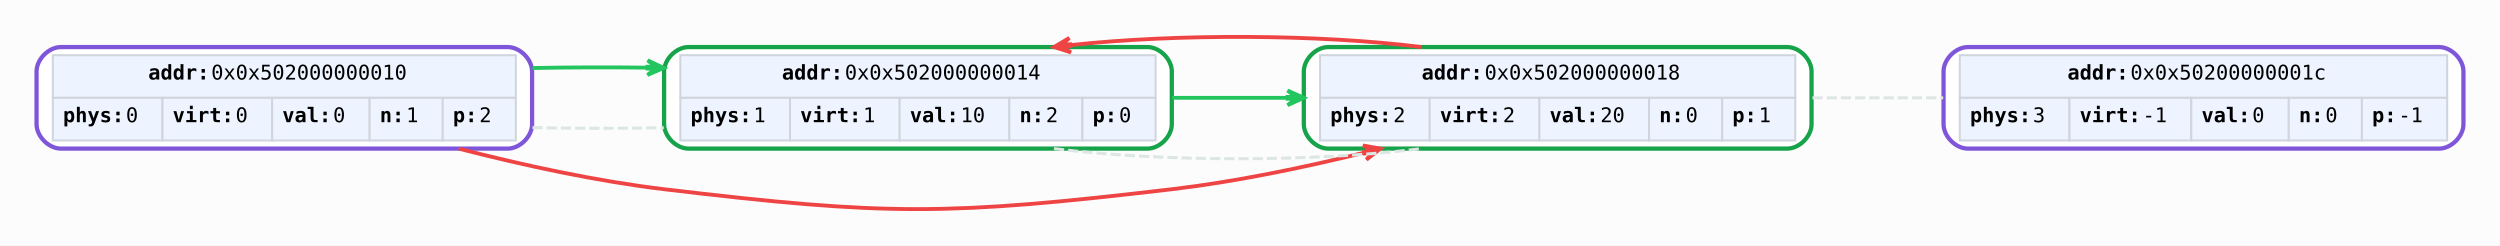
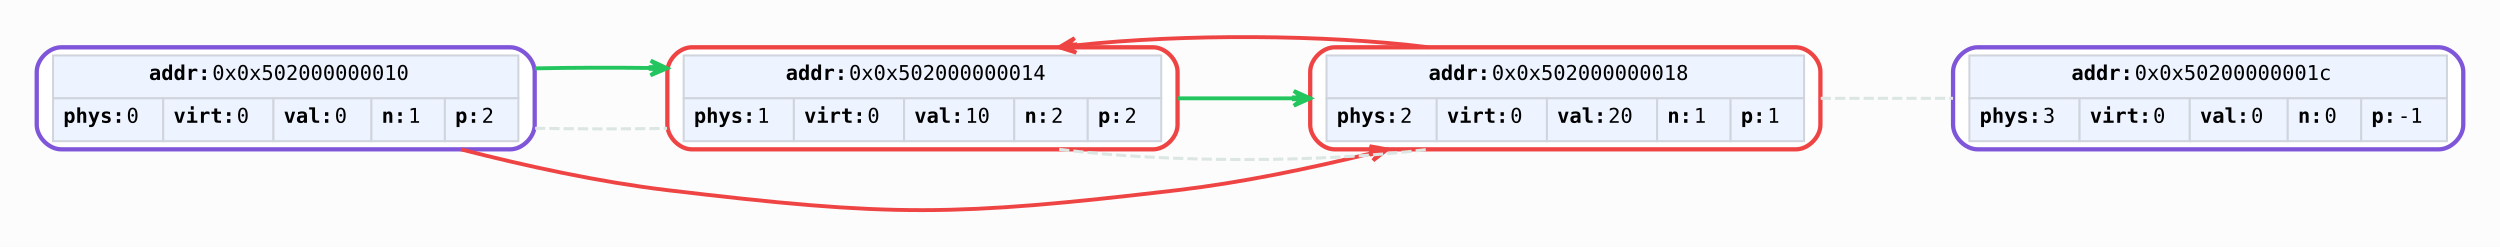
- <svg xmlns="http://www.w3.org/2000/svg" width="1231pt" height="121pt" viewBox="0.00 0.00 1231.00 120.95">
+ <svg xmlns="http://www.w3.org/2000/svg" width="1225pt" height="121pt" viewBox="0.00 0.00 1225.00 120.95">
  <g id="graph0" class="graph" transform="scale(1 1) rotate(0) translate(18 102.95)">
-     <polygon fill="#fcfcfd" stroke="transparent" points="-18,18 -18,-102.95 1213,-102.95 1213,18 -18,18" />
+     <polygon fill="#fcfcfd" stroke="transparent" points="-18,18 -18,-102.95 1207,-102.95 1207,18 -18,18" />
    <g id="node1" class="node">
      <path fill="#ffffff" stroke="#7f56d9" stroke-width="2.1" d="M232,-79.8C232,-79.8 12,-79.8 12,-79.8 6,-79.8 0,-73.8 0,-67.8 0,-67.8 0,-41.8 0,-41.8 0,-35.8 6,-29.8 12,-29.8 12,-29.8 232,-29.8 232,-29.8 238,-29.8 244,-35.8 244,-41.8 244,-41.8 244,-67.8 244,-67.8 244,-73.8 238,-79.8 232,-79.8" />
      <polygon fill="#eef4ff" stroke="transparent" points="8,-54.8 8,-75.8 236,-75.8 236,-54.8 8,-54.8" />
      <polygon fill="none" stroke="#d0d5dd" points="8,-54.8 8,-75.8 236,-75.8 236,-54.8 8,-54.8" />
      <text text-anchor="start" x="55" y="-63.8" font-family="monospace" font-weight="bold" font-size="10.00">addr:</text>
      <text text-anchor="start" x="86" y="-63.8" font-family="monospace" font-size="10.00"> 0x0x502000000010</text>
      <polygon fill="#eef4ff" stroke="transparent" points="8,-33.8 8,-54.8 62,-54.8 62,-33.8 8,-33.8" />
      <polygon fill="none" stroke="#d0d5dd" points="8,-33.8 8,-54.8 62,-54.8 62,-33.8 8,-33.8" />
      <text text-anchor="start" x="13" y="-42.8" font-family="monospace" font-weight="bold" font-size="10.00">phys:</text>
      <text text-anchor="start" x="44" y="-42.8" font-family="monospace" font-size="10.00"> 0</text>
      <polygon fill="#eef4ff" stroke="transparent" points="62,-33.8 62,-54.8 116,-54.8 116,-33.8 62,-33.8" />
      <polygon fill="none" stroke="#d0d5dd" points="62,-33.8 62,-54.8 116,-54.8 116,-33.8 62,-33.8" />
      <text text-anchor="start" x="67" y="-42.8" font-family="monospace" font-weight="bold" font-size="10.00">virt:</text>
      <text text-anchor="start" x="98" y="-42.8" font-family="monospace" font-size="10.00"> 0</text>
      <polygon fill="#eef4ff" stroke="transparent" points="116,-33.8 116,-54.8 164,-54.8 164,-33.8 116,-33.8" />
      <polygon fill="none" stroke="#d0d5dd" points="116,-33.8 116,-54.8 164,-54.8 164,-33.8 116,-33.8" />
      <text text-anchor="start" x="121" y="-42.8" font-family="monospace" font-weight="bold" font-size="10.00">val:</text>
      <text text-anchor="start" x="146" y="-42.8" font-family="monospace" font-size="10.00"> 0</text>
      <polygon fill="#eef4ff" stroke="transparent" points="164,-33.8 164,-54.8 200,-54.8 200,-33.8 164,-33.8" />
      <polygon fill="none" stroke="#d0d5dd" points="164,-33.8 164,-54.8 200,-54.8 200,-33.8 164,-33.8" />
      <text text-anchor="start" x="169" y="-42.8" font-family="monospace" font-weight="bold" font-size="10.00">n:</text>
      <text text-anchor="start" x="182" y="-42.8" font-family="monospace" font-size="10.00"> 1</text>
      <polygon fill="#eef4ff" stroke="transparent" points="200,-33.8 200,-54.8 236,-54.8 236,-33.8 200,-33.8" />
      <polygon fill="none" stroke="#d0d5dd" points="200,-33.8 200,-54.8 236,-54.8 236,-33.8 200,-33.8" />
      <text text-anchor="start" x="205" y="-42.8" font-family="monospace" font-weight="bold" font-size="10.00">p:</text>
      <text text-anchor="start" x="218" y="-42.8" font-family="monospace" font-size="10.00"> 2</text>
    </g>
    <g id="node2" class="node">
-       <path fill="#ffffff" stroke="#16a34a" stroke-width="2.1" d="M547,-79.8C547,-79.8 321,-79.8 321,-79.8 315,-79.8 309,-73.8 309,-67.8 309,-67.8 309,-41.8 309,-41.8 309,-35.8 315,-29.8 321,-29.8 321,-29.8 547,-29.8 547,-29.8 553,-29.8 559,-35.8 559,-41.8 559,-41.8 559,-67.8 559,-67.8 559,-73.8 553,-79.8 547,-79.8" />
+       <path fill="#ffffff" stroke="#ef4444" stroke-width="2.1" d="M547,-79.8C547,-79.8 321,-79.8 321,-79.8 315,-79.8 309,-73.8 309,-67.8 309,-67.8 309,-41.8 309,-41.8 309,-35.8 315,-29.8 321,-29.8 321,-29.8 547,-29.8 547,-29.8 553,-29.8 559,-35.8 559,-41.8 559,-41.8 559,-67.8 559,-67.8 559,-73.8 553,-79.8 547,-79.8" />
      <polygon fill="#eef4ff" stroke="transparent" points="317,-54.8 317,-75.8 551,-75.8 551,-54.8 317,-54.8" />
      <polygon fill="none" stroke="#d0d5dd" points="317,-54.8 317,-75.8 551,-75.8 551,-54.8 317,-54.8" />
      <text text-anchor="start" x="367" y="-63.8" font-family="monospace" font-weight="bold" font-size="10.00">addr:</text>
      <text text-anchor="start" x="398" y="-63.8" font-family="monospace" font-size="10.00"> 0x0x502000000014</text>
      <polygon fill="#eef4ff" stroke="transparent" points="317,-33.8 317,-54.8 371,-54.8 371,-33.8 317,-33.8" />
      <polygon fill="none" stroke="#d0d5dd" points="317,-33.8 317,-54.8 371,-54.8 371,-33.8 317,-33.8" />
      <text text-anchor="start" x="322" y="-42.8" font-family="monospace" font-weight="bold" font-size="10.00">phys:</text>
      <text text-anchor="start" x="353" y="-42.8" font-family="monospace" font-size="10.00"> 1</text>
      <polygon fill="#eef4ff" stroke="transparent" points="371,-33.8 371,-54.8 425,-54.8 425,-33.8 371,-33.8" />
      <polygon fill="none" stroke="#d0d5dd" points="371,-33.8 371,-54.8 425,-54.8 425,-33.8 371,-33.8" />
      <text text-anchor="start" x="376" y="-42.8" font-family="monospace" font-weight="bold" font-size="10.00">virt:</text>
-       <text text-anchor="start" x="407" y="-42.8" font-family="monospace" font-size="10.00"> 1</text>
+       <text text-anchor="start" x="407" y="-42.8" font-family="monospace" font-size="10.00"> 0</text>
      <polygon fill="#eef4ff" stroke="transparent" points="425,-33.8 425,-54.8 479,-54.8 479,-33.8 425,-33.8" />
      <polygon fill="none" stroke="#d0d5dd" points="425,-33.8 425,-54.8 479,-54.8 479,-33.8 425,-33.8" />
      <text text-anchor="start" x="430" y="-42.8" font-family="monospace" font-weight="bold" font-size="10.00">val:</text>
      <text text-anchor="start" x="455" y="-42.8" font-family="monospace" font-size="10.00"> 10</text>
      <polygon fill="#eef4ff" stroke="transparent" points="479,-33.8 479,-54.8 515,-54.8 515,-33.8 479,-33.8" />
      <polygon fill="none" stroke="#d0d5dd" points="479,-33.8 479,-54.8 515,-54.8 515,-33.8 479,-33.8" />
      <text text-anchor="start" x="484" y="-42.8" font-family="monospace" font-weight="bold" font-size="10.00">n:</text>
      <text text-anchor="start" x="497" y="-42.8" font-family="monospace" font-size="10.00"> 2</text>
      <polygon fill="#eef4ff" stroke="transparent" points="515,-33.8 515,-54.8 551,-54.8 551,-33.8 515,-33.8" />
      <polygon fill="none" stroke="#d0d5dd" points="515,-33.8 515,-54.8 551,-54.8 551,-33.8 515,-33.8" />
      <text text-anchor="start" x="520" y="-42.8" font-family="monospace" font-weight="bold" font-size="10.00">p:</text>
-       <text text-anchor="start" x="533" y="-42.8" font-family="monospace" font-size="10.00"> 0</text>
+       <text text-anchor="start" x="533" y="-42.8" font-family="monospace" font-size="10.00"> 2</text>
    </g>
    <g id="edge1" class="edge">
      <path fill="none" stroke="#dce6e3" stroke-width="1.5" stroke-dasharray="5,2" d="M244.19,-40.13C265.41,-39.72 287.53,-39.7 308.84,-40.07" />
    </g>
    <g id="edge4" class="edge">
      <path fill="none" stroke="#22c55e" stroke-width="1.9" d="M244.19,-69.48C262.76,-69.84 282.01,-69.9 300.81,-69.66" />
      <polygon fill="#22c55e" stroke="#22c55e" stroke-width="1.9" points="308.84,-69.54 300.89,-73.26 304.84,-70.05 300.84,-70.11 300.84,-69.66 300.83,-69.21 304.83,-69.15 300.78,-66.06 308.84,-69.54 308.84,-69.54" />
    </g>
    <g id="node3" class="node">
-       <path fill="#ffffff" stroke="#16a34a" stroke-width="2.1" d="M862,-79.8C862,-79.8 636,-79.8 636,-79.8 630,-79.8 624,-73.8 624,-67.8 624,-67.8 624,-41.8 624,-41.8 624,-35.8 630,-29.8 636,-29.8 636,-29.8 862,-29.8 862,-29.8 868,-29.8 874,-35.8 874,-41.8 874,-41.8 874,-67.8 874,-67.8 874,-73.8 868,-79.8 862,-79.8" />
+       <path fill="#ffffff" stroke="#ef4444" stroke-width="2.1" d="M862,-79.8C862,-79.8 636,-79.8 636,-79.8 630,-79.8 624,-73.8 624,-67.8 624,-67.8 624,-41.8 624,-41.8 624,-35.8 630,-29.8 636,-29.8 636,-29.8 862,-29.8 862,-29.8 868,-29.8 874,-35.8 874,-41.8 874,-41.8 874,-67.8 874,-67.8 874,-73.8 868,-79.8 862,-79.8" />
      <polygon fill="#eef4ff" stroke="transparent" points="632,-54.8 632,-75.8 866,-75.8 866,-54.8 632,-54.8" />
      <polygon fill="none" stroke="#d0d5dd" points="632,-54.8 632,-75.8 866,-75.8 866,-54.8 632,-54.8" />
      <text text-anchor="start" x="682" y="-63.8" font-family="monospace" font-weight="bold" font-size="10.00">addr:</text>
      <text text-anchor="start" x="713" y="-63.8" font-family="monospace" font-size="10.00"> 0x0x502000000018</text>
      <polygon fill="#eef4ff" stroke="transparent" points="632,-33.8 632,-54.8 686,-54.8 686,-33.8 632,-33.8" />
      <polygon fill="none" stroke="#d0d5dd" points="632,-33.8 632,-54.8 686,-54.8 686,-33.8 632,-33.8" />
      <text text-anchor="start" x="637" y="-42.8" font-family="monospace" font-weight="bold" font-size="10.00">phys:</text>
      <text text-anchor="start" x="668" y="-42.8" font-family="monospace" font-size="10.00"> 2</text>
      <polygon fill="#eef4ff" stroke="transparent" points="686,-33.8 686,-54.8 740,-54.8 740,-33.8 686,-33.8" />
      <polygon fill="none" stroke="#d0d5dd" points="686,-33.8 686,-54.8 740,-54.8 740,-33.8 686,-33.8" />
      <text text-anchor="start" x="691" y="-42.8" font-family="monospace" font-weight="bold" font-size="10.00">virt:</text>
-       <text text-anchor="start" x="722" y="-42.8" font-family="monospace" font-size="10.00"> 2</text>
+       <text text-anchor="start" x="722" y="-42.8" font-family="monospace" font-size="10.00"> 0</text>
      <polygon fill="#eef4ff" stroke="transparent" points="740,-33.8 740,-54.8 794,-54.8 794,-33.8 740,-33.8" />
      <polygon fill="none" stroke="#d0d5dd" points="740,-33.8 740,-54.8 794,-54.8 794,-33.8 740,-33.8" />
      <text text-anchor="start" x="745" y="-42.8" font-family="monospace" font-weight="bold" font-size="10.00">val:</text>
      <text text-anchor="start" x="770" y="-42.8" font-family="monospace" font-size="10.00"> 20</text>
      <polygon fill="#eef4ff" stroke="transparent" points="794,-33.8 794,-54.8 830,-54.8 830,-33.8 794,-33.8" />
      <polygon fill="none" stroke="#d0d5dd" points="794,-33.8 794,-54.8 830,-54.8 830,-33.8 794,-33.8" />
      <text text-anchor="start" x="799" y="-42.8" font-family="monospace" font-weight="bold" font-size="10.00">n:</text>
-       <text text-anchor="start" x="812" y="-42.8" font-family="monospace" font-size="10.00"> 0</text>
+       <text text-anchor="start" x="812" y="-42.8" font-family="monospace" font-size="10.00"> 1</text>
      <polygon fill="#eef4ff" stroke="transparent" points="830,-33.8 830,-54.8 866,-54.8 866,-33.8 830,-33.8" />
      <polygon fill="none" stroke="#d0d5dd" points="830,-33.8 830,-54.8 866,-54.8 866,-33.8 830,-33.8" />
      <text text-anchor="start" x="835" y="-42.8" font-family="monospace" font-weight="bold" font-size="10.00">p:</text>
      <text text-anchor="start" x="848" y="-42.8" font-family="monospace" font-size="10.00"> 1</text>
    </g>
    <g id="edge6" class="edge">
      <path fill="none" stroke="#ef4444" stroke-width="1.9" d="M207.88,-29.78C239.34,-21.7 275.52,-13.8 309,-9.8 419.33,3.35 448.65,3.15 559,-9.8 590.21,-13.47 623.74,-20.43 653.77,-27.8" />
      <polygon fill="#ef4444" stroke="#ef4444" stroke-width="1.9" points="661.73,-29.78 653.09,-31.34 657.74,-29.25 653.85,-28.28 653.96,-27.85 654.07,-27.41 657.95,-28.38 654.83,-24.35 661.73,-29.78 661.73,-29.78" />
    </g>
    <g id="edge2" class="edge">
      <path fill="none" stroke="#dce6e3" stroke-width="1.5" stroke-dasharray="5,2" d="M501,-29.8C554.18,-23.15 628.6,-23.14 681.82,-29.78" />
    </g>
    <g id="edge5" class="edge">
      <path fill="none" stroke="#22c55e" stroke-width="1.9" d="M559.16,-54.8C577.82,-54.8 597.13,-54.8 615.96,-54.8" />
      <polygon fill="#22c55e" stroke="#22c55e" stroke-width="1.9" points="623.99,-54.8 615.99,-58.4 619.99,-55.25 615.99,-55.25 615.99,-54.8 615.99,-54.35 619.99,-54.35 615.99,-51.2 623.99,-54.8 623.99,-54.8" />
    </g>
    <g id="edge7" class="edge">
      <path fill="none" stroke="#ef4444" stroke-width="1.9" d="M681.82,-79.83C631.3,-86.13 561.68,-86.45 509.26,-80.77" />
      <polygon fill="#ef4444" stroke="#ef4444" stroke-width="1.9" points="501,-79.81 509.36,-77.16 505.02,-79.82 509,-80.29 508.94,-80.73 508.89,-81.18 504.92,-80.72 508.53,-84.31 501,-79.81 501,-79.81" />
    </g>
    <g id="node4" class="node">
-       <path fill="#ffffff" stroke="#7f56d9" stroke-width="2.1" d="M1183,-79.8C1183,-79.8 951,-79.8 951,-79.8 945,-79.8 939,-73.8 939,-67.8 939,-67.8 939,-41.8 939,-41.8 939,-35.8 945,-29.8 951,-29.8 951,-29.8 1183,-29.8 1183,-29.8 1189,-29.8 1195,-35.8 1195,-41.8 1195,-41.8 1195,-67.8 1195,-67.8 1195,-73.8 1189,-79.8 1183,-79.8" />
-       <polygon fill="#eef4ff" stroke="transparent" points="947,-54.8 947,-75.8 1187,-75.8 1187,-54.8 947,-54.8" />
-       <polygon fill="none" stroke="#d0d5dd" points="947,-54.8 947,-75.8 1187,-75.8 1187,-54.8 947,-54.8" />
-       <text text-anchor="start" x="1000" y="-63.8" font-family="monospace" font-weight="bold" font-size="10.00">addr:</text>
-       <text text-anchor="start" x="1031" y="-63.8" font-family="monospace" font-size="10.00"> 0x0x50200000001c</text>
+       <path fill="#ffffff" stroke="#7f56d9" stroke-width="2.1" d="M1177,-79.8C1177,-79.8 951,-79.8 951,-79.8 945,-79.8 939,-73.8 939,-67.8 939,-67.8 939,-41.8 939,-41.8 939,-35.8 945,-29.8 951,-29.8 951,-29.8 1177,-29.8 1177,-29.8 1183,-29.8 1189,-35.8 1189,-41.8 1189,-41.8 1189,-67.8 1189,-67.8 1189,-73.8 1183,-79.8 1177,-79.8" />
+       <polygon fill="#eef4ff" stroke="transparent" points="947,-54.8 947,-75.8 1181,-75.8 1181,-54.8 947,-54.8" />
+       <polygon fill="none" stroke="#d0d5dd" points="947,-54.8 947,-75.8 1181,-75.8 1181,-54.8 947,-54.8" />
+       <text text-anchor="start" x="997" y="-63.8" font-family="monospace" font-weight="bold" font-size="10.00">addr:</text>
+       <text text-anchor="start" x="1028" y="-63.8" font-family="monospace" font-size="10.00"> 0x0x50200000001c</text>
      <polygon fill="#eef4ff" stroke="transparent" points="947,-33.8 947,-54.8 1001,-54.8 1001,-33.8 947,-33.8" />
      <polygon fill="none" stroke="#d0d5dd" points="947,-33.8 947,-54.8 1001,-54.8 1001,-33.8 947,-33.8" />
      <text text-anchor="start" x="952" y="-42.8" font-family="monospace" font-weight="bold" font-size="10.00">phys:</text>
      <text text-anchor="start" x="983" y="-42.8" font-family="monospace" font-size="10.00"> 3</text>
-       <polygon fill="#eef4ff" stroke="transparent" points="1001,-33.8 1001,-54.8 1061,-54.8 1061,-33.8 1001,-33.8" />
-       <polygon fill="none" stroke="#d0d5dd" points="1001,-33.8 1001,-54.8 1061,-54.8 1061,-33.8 1001,-33.8" />
+       <polygon fill="#eef4ff" stroke="transparent" points="1001,-33.8 1001,-54.8 1055,-54.8 1055,-33.8 1001,-33.8" />
+       <polygon fill="none" stroke="#d0d5dd" points="1001,-33.8 1001,-54.8 1055,-54.8 1055,-33.8 1001,-33.8" />
      <text text-anchor="start" x="1006" y="-42.8" font-family="monospace" font-weight="bold" font-size="10.00">virt:</text>
-       <text text-anchor="start" x="1037" y="-42.8" font-family="monospace" font-size="10.00"> -1</text>
-       <polygon fill="#eef4ff" stroke="transparent" points="1061,-33.8 1061,-54.8 1109,-54.8 1109,-33.8 1061,-33.8" />
-       <polygon fill="none" stroke="#d0d5dd" points="1061,-33.8 1061,-54.8 1109,-54.8 1109,-33.8 1061,-33.8" />
-       <text text-anchor="start" x="1066" y="-42.8" font-family="monospace" font-weight="bold" font-size="10.00">val:</text>
-       <text text-anchor="start" x="1091" y="-42.8" font-family="monospace" font-size="10.00"> 0</text>
-       <polygon fill="#eef4ff" stroke="transparent" points="1109,-33.8 1109,-54.8 1145,-54.8 1145,-33.8 1109,-33.8" />
-       <polygon fill="none" stroke="#d0d5dd" points="1109,-33.8 1109,-54.8 1145,-54.8 1145,-33.8 1109,-33.8" />
-       <text text-anchor="start" x="1114" y="-42.8" font-family="monospace" font-weight="bold" font-size="10.00">n:</text>
-       <text text-anchor="start" x="1127" y="-42.8" font-family="monospace" font-size="10.00"> 0</text>
-       <polygon fill="#eef4ff" stroke="transparent" points="1145,-33.8 1145,-54.8 1187,-54.8 1187,-33.8 1145,-33.8" />
-       <polygon fill="none" stroke="#d0d5dd" points="1145,-33.8 1145,-54.8 1187,-54.8 1187,-33.8 1145,-33.8" />
-       <text text-anchor="start" x="1150" y="-42.8" font-family="monospace" font-weight="bold" font-size="10.00">p:</text>
-       <text text-anchor="start" x="1163" y="-42.8" font-family="monospace" font-size="10.00"> -1</text>
+       <text text-anchor="start" x="1037" y="-42.8" font-family="monospace" font-size="10.00"> 0</text>
+       <polygon fill="#eef4ff" stroke="transparent" points="1055,-33.8 1055,-54.8 1103,-54.8 1103,-33.8 1055,-33.8" />
+       <polygon fill="none" stroke="#d0d5dd" points="1055,-33.8 1055,-54.8 1103,-54.8 1103,-33.8 1055,-33.8" />
+       <text text-anchor="start" x="1060" y="-42.8" font-family="monospace" font-weight="bold" font-size="10.00">val:</text>
+       <text text-anchor="start" x="1085" y="-42.8" font-family="monospace" font-size="10.00"> 0</text>
+       <polygon fill="#eef4ff" stroke="transparent" points="1103,-33.8 1103,-54.8 1139,-54.8 1139,-33.8 1103,-33.8" />
+       <polygon fill="none" stroke="#d0d5dd" points="1103,-33.8 1103,-54.8 1139,-54.8 1139,-33.8 1103,-33.8" />
+       <text text-anchor="start" x="1108" y="-42.8" font-family="monospace" font-weight="bold" font-size="10.00">n:</text>
+       <text text-anchor="start" x="1121" y="-42.8" font-family="monospace" font-size="10.00"> 0</text>
+       <polygon fill="#eef4ff" stroke="transparent" points="1139,-33.8 1139,-54.8 1181,-54.8 1181,-33.8 1139,-33.8" />
+       <polygon fill="none" stroke="#d0d5dd" points="1139,-33.8 1139,-54.8 1181,-54.8 1181,-33.8 1139,-33.8" />
+       <text text-anchor="start" x="1144" y="-42.8" font-family="monospace" font-weight="bold" font-size="10.00">p:</text>
+       <text text-anchor="start" x="1157" y="-42.8" font-family="monospace" font-size="10.00"> -1</text>
    </g>
    <g id="edge3" class="edge">
-       <path fill="none" stroke="#dce6e3" stroke-width="1.5" stroke-dasharray="5,2" d="M874.44,-54.8C895.6,-54.8 917.59,-54.8 938.82,-54.8" />
+       <path fill="none" stroke="#dce6e3" stroke-width="1.5" stroke-dasharray="5,2" d="M874.16,-54.8C895.49,-54.8 917.66,-54.8 938.99,-54.8" />
    </g>
  </g>
</svg>
